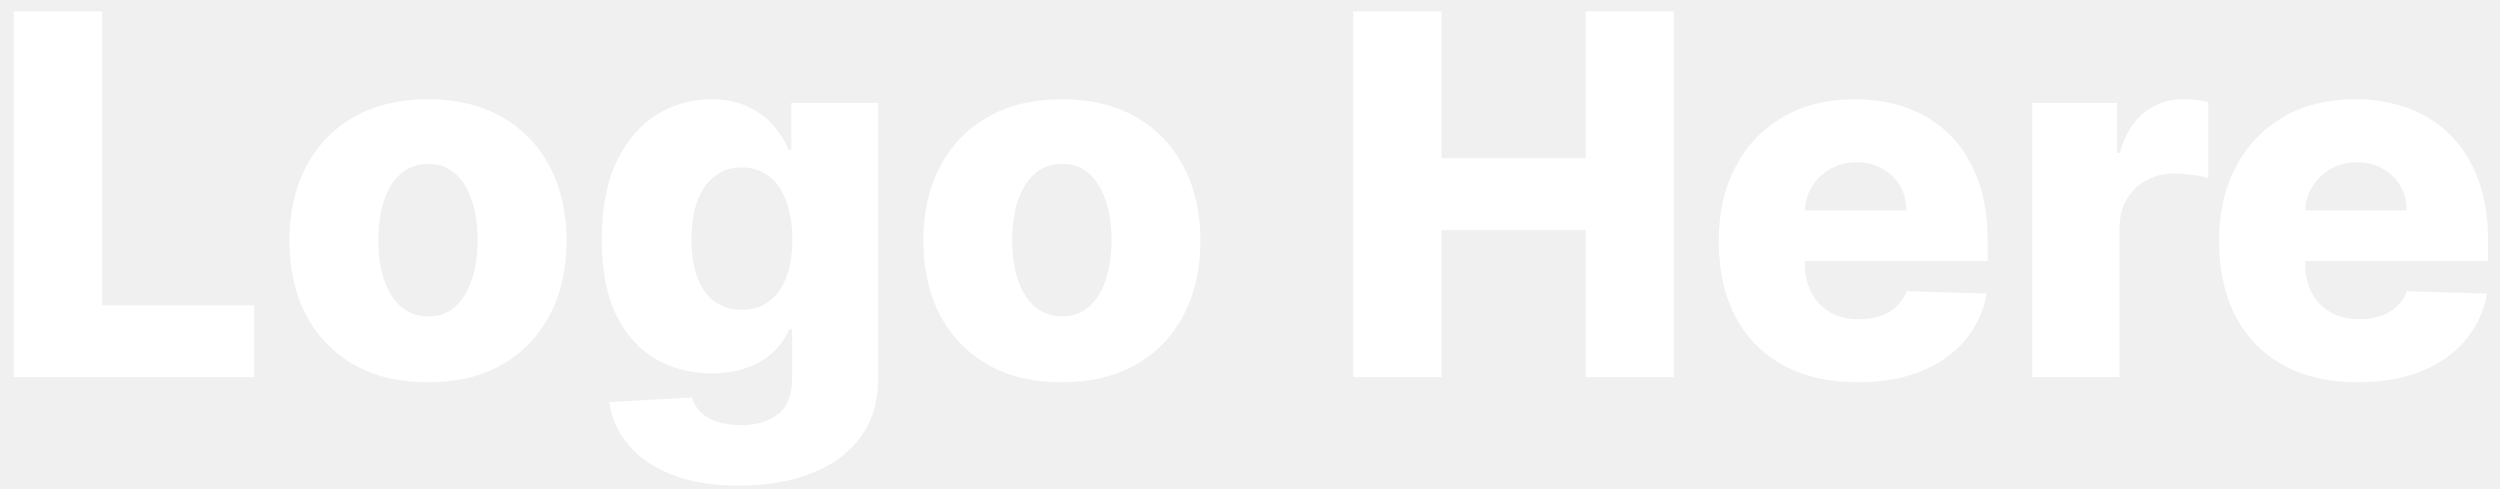
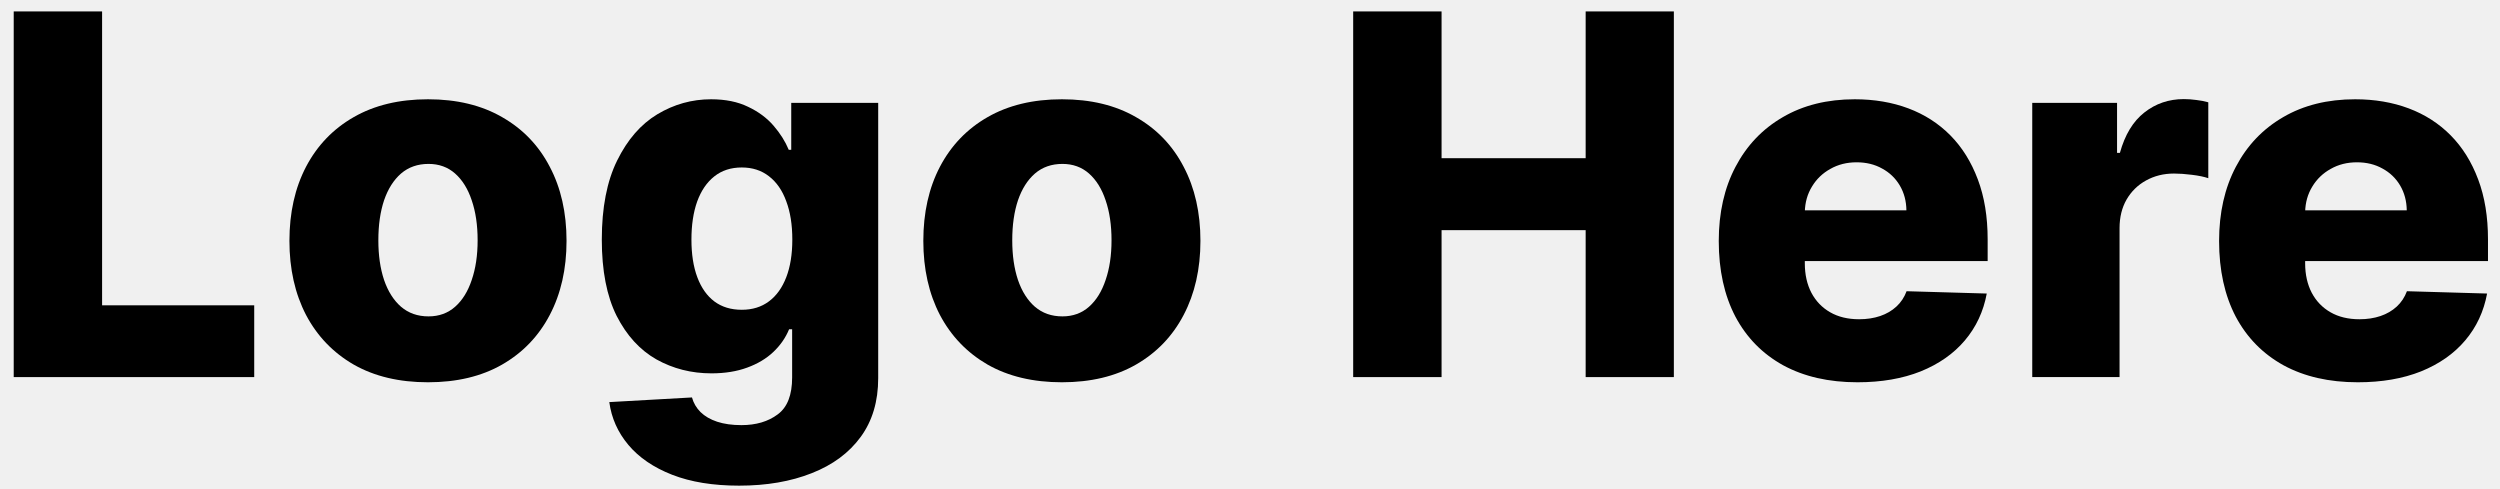
- <svg xmlns="http://www.w3.org/2000/svg" width="179" height="35" viewBox="0 0 179 35" fill="none">
-   <path d="M168.821 27.371C166.767 27.371 164.994 26.966 163.503 26.156C162.02 25.338 160.878 24.175 160.076 22.666C159.284 21.149 158.887 19.346 158.887 17.259C158.887 15.23 159.288 13.457 160.089 11.94C160.89 10.415 162.02 9.23 163.477 8.386C164.934 7.534 166.652 7.108 168.629 7.108C170.027 7.108 171.305 7.325 172.464 7.76C173.623 8.195 174.625 8.838 175.468 9.69C176.312 10.543 176.968 11.595 177.437 12.848C177.906 14.092 178.14 15.52 178.14 17.131V18.69H161.074V15.06H172.324C172.315 14.395 172.157 13.803 171.851 13.283C171.544 12.763 171.122 12.358 170.585 12.068C170.056 11.77 169.447 11.621 168.757 11.621C168.058 11.621 167.431 11.778 166.878 12.094C166.324 12.4 165.885 12.822 165.561 13.359C165.237 13.888 165.066 14.489 165.049 15.162V18.857C165.049 19.658 165.207 20.361 165.522 20.966C165.838 21.562 166.285 22.027 166.865 22.359C167.444 22.692 168.135 22.858 168.936 22.858C169.49 22.858 169.993 22.781 170.444 22.628C170.896 22.474 171.284 22.248 171.608 21.95C171.931 21.652 172.174 21.285 172.336 20.851L178.076 21.017C177.838 22.304 177.314 23.425 176.504 24.379C175.703 25.325 174.65 26.062 173.346 26.591C172.042 27.111 170.534 27.371 168.821 27.371Z" fill="white" />
-   <path d="M145.509 27V7.364H151.581V10.943H151.786C152.144 9.648 152.728 8.685 153.537 8.054C154.347 7.415 155.289 7.095 156.363 7.095C156.652 7.095 156.951 7.117 157.257 7.159C157.564 7.193 157.85 7.249 158.114 7.325V12.759C157.816 12.656 157.424 12.575 156.938 12.516C156.461 12.456 156.034 12.426 155.659 12.426C154.918 12.426 154.249 12.592 153.652 12.925C153.064 13.249 152.6 13.705 152.259 14.293C151.927 14.872 151.76 15.554 151.76 16.338V27H145.509Z" fill="white" />
-   <path d="M132.996 27.371C130.942 27.371 129.17 26.966 127.678 26.156C126.195 25.338 125.053 24.175 124.252 22.666C123.46 21.149 123.063 19.346 123.063 17.259C123.063 15.23 123.464 13.457 124.265 11.94C125.066 10.415 126.195 9.23 127.653 8.386C129.11 7.534 130.827 7.108 132.805 7.108C134.202 7.108 135.481 7.325 136.64 7.76C137.799 8.195 138.8 8.838 139.644 9.69C140.488 10.543 141.144 11.595 141.613 12.848C142.082 14.092 142.316 15.52 142.316 17.131V18.69H125.249V15.06H136.499C136.491 14.395 136.333 13.803 136.026 13.283C135.719 12.763 135.298 12.358 134.761 12.068C134.232 11.77 133.623 11.621 132.933 11.621C132.234 11.621 131.607 11.778 131.053 12.094C130.499 12.4 130.06 12.822 129.737 13.359C129.413 13.888 129.242 14.489 129.225 15.162V18.857C129.225 19.658 129.383 20.361 129.698 20.966C130.014 21.562 130.461 22.027 131.041 22.359C131.62 22.692 132.31 22.858 133.112 22.858C133.666 22.858 134.168 22.781 134.62 22.628C135.072 22.474 135.46 22.248 135.783 21.95C136.107 21.652 136.35 21.285 136.512 20.851L142.252 21.017C142.014 22.304 141.489 23.425 140.68 24.379C139.879 25.325 138.826 26.062 137.522 26.591C136.218 27.111 134.71 27.371 132.996 27.371Z" fill="white" />
-   <path d="M96.888 27V0.818H103.216V11.327H113.533V0.818H119.848V27H113.533V16.479H103.216V27H96.888Z" fill="white" />
-   <path d="M76.031 27.371C73.968 27.371 72.195 26.949 70.712 26.105C69.238 25.253 68.1 24.068 67.299 22.551C66.506 21.026 66.11 19.257 66.11 17.246C66.11 15.226 66.506 13.457 67.299 11.94C68.1 10.415 69.238 9.23 70.712 8.386C72.195 7.534 73.968 7.108 76.031 7.108C78.093 7.108 79.862 7.534 81.336 8.386C82.819 9.23 83.957 10.415 84.749 11.94C85.55 13.457 85.951 15.226 85.951 17.246C85.951 19.257 85.55 21.026 84.749 22.551C83.957 24.068 82.819 25.253 81.336 26.105C79.862 26.949 78.093 27.371 76.031 27.371ZM76.069 22.653C76.819 22.653 77.454 22.423 77.974 21.963C78.494 21.503 78.89 20.864 79.163 20.045C79.444 19.227 79.585 18.281 79.585 17.207C79.585 16.116 79.444 15.162 79.163 14.344C78.89 13.525 78.494 12.886 77.974 12.426C77.454 11.966 76.819 11.736 76.069 11.736C75.293 11.736 74.637 11.966 74.1 12.426C73.572 12.886 73.167 13.525 72.886 14.344C72.613 15.162 72.477 16.116 72.477 17.207C72.477 18.281 72.613 19.227 72.886 20.045C73.167 20.864 73.572 21.503 74.1 21.963C74.637 22.423 75.293 22.653 76.069 22.653Z" fill="white" />
-   <path d="M52.92 34.773C51.054 34.773 49.456 34.513 48.126 33.993C46.797 33.473 45.752 32.761 44.994 31.858C44.235 30.954 43.779 29.932 43.626 28.79L49.545 28.457C49.656 28.858 49.86 29.207 50.159 29.506C50.465 29.804 50.862 30.034 51.348 30.196C51.842 30.358 52.422 30.439 53.086 30.439C54.135 30.439 55 30.183 55.681 29.672C56.372 29.169 56.717 28.287 56.717 27.026V23.574H56.5C56.252 24.179 55.877 24.72 55.375 25.197C54.872 25.675 54.245 26.05 53.495 26.322C52.754 26.595 51.902 26.732 50.938 26.732C49.507 26.732 48.194 26.399 47.001 25.734C45.816 25.061 44.866 24.021 44.15 22.615C43.443 21.2 43.089 19.381 43.089 17.156C43.089 14.864 43.456 12.976 44.188 11.493C44.922 10.001 45.88 8.898 47.065 8.182C48.258 7.466 49.541 7.108 50.913 7.108C51.944 7.108 52.826 7.287 53.559 7.645C54.301 7.994 54.91 8.446 55.387 9C55.865 9.554 56.227 10.129 56.474 10.726H56.653V7.364H62.879V27.077C62.879 28.739 62.461 30.141 61.626 31.283C60.791 32.425 59.623 33.29 58.123 33.878C56.623 34.474 54.889 34.773 52.92 34.773ZM53.112 22.18C53.87 22.18 54.518 21.98 55.055 21.579C55.592 21.179 56.005 20.604 56.295 19.854C56.585 19.104 56.73 18.204 56.73 17.156C56.73 16.091 56.585 15.175 56.295 14.408C56.014 13.632 55.6 13.036 55.055 12.618C54.518 12.2 53.87 11.991 53.112 11.991C52.336 11.991 51.68 12.204 51.143 12.631C50.606 13.057 50.197 13.658 49.916 14.433C49.643 15.2 49.507 16.108 49.507 17.156C49.507 18.204 49.647 19.104 49.929 19.854C50.21 20.604 50.615 21.179 51.143 21.579C51.68 21.98 52.336 22.18 53.112 22.18Z" fill="white" />
-   <path d="M30.644 27.371C28.581 27.371 26.809 26.949 25.326 26.105C23.851 25.253 22.713 24.068 21.912 22.551C21.12 21.026 20.723 19.257 20.723 17.246C20.723 15.226 21.12 13.457 21.912 11.94C22.713 10.415 23.851 9.23 25.326 8.386C26.809 7.534 28.581 7.108 30.644 7.108C32.706 7.108 34.475 7.534 35.949 8.386C37.432 9.23 38.57 10.415 39.363 11.94C40.164 13.457 40.564 15.226 40.564 17.246C40.564 19.257 40.164 21.026 39.363 22.551C38.57 24.068 37.432 25.253 35.949 26.105C34.475 26.949 32.706 27.371 30.644 27.371ZM30.682 22.653C31.432 22.653 32.067 22.423 32.587 21.963C33.107 21.503 33.503 20.864 33.776 20.045C34.057 19.227 34.198 18.281 34.198 17.207C34.198 16.116 34.057 15.162 33.776 14.344C33.503 13.525 33.107 12.886 32.587 12.426C32.067 11.966 31.432 11.736 30.682 11.736C29.907 11.736 29.25 11.966 28.713 12.426C28.185 12.886 27.78 13.525 27.499 14.344C27.226 15.162 27.09 16.116 27.09 17.207C27.09 18.281 27.226 19.227 27.499 20.045C27.78 20.864 28.185 21.503 28.713 21.963C29.25 22.423 29.907 22.653 30.682 22.653Z" fill="white" />
-   <path d="M0.982 27V0.818H7.31V21.861H18.202V27H0.982Z" fill="white" />
+ <svg xmlns="http://www.w3.org/2000/svg" viewBox="0 0 179 35" fill="none">
+   <path d="M168.821 27.371C166.767 27.371 164.994 26.966 163.503 26.156C162.02 25.338 160.878 24.175 160.076 22.666C159.284 21.149 158.887 19.346 158.887 17.259C158.887 15.23 159.288 13.457 160.089 11.94C160.89 10.415 162.02 9.23 163.477 8.386C164.934 7.534 166.652 7.108 168.629 7.108C170.027 7.108 171.305 7.325 172.464 7.76C173.623 8.195 174.625 8.838 175.468 9.69C176.312 10.543 176.968 11.595 177.437 12.848C177.906 14.092 178.14 15.52 178.14 17.131V18.69H161.074V15.06H172.324C172.315 14.395 172.157 13.803 171.851 13.283C171.544 12.763 171.122 12.358 170.585 12.068C170.056 11.77 169.447 11.621 168.757 11.621C168.058 11.621 167.431 11.778 166.878 12.094C166.324 12.4 165.885 12.822 165.561 13.359C165.237 13.888 165.066 14.489 165.049 15.162V18.857C165.049 19.658 165.207 20.361 165.522 20.966C165.838 21.562 166.285 22.027 166.865 22.359C167.444 22.692 168.135 22.858 168.936 22.858C169.49 22.858 169.993 22.781 170.444 22.628C170.896 22.474 171.284 22.248 171.608 21.95C171.931 21.652 172.174 21.285 172.336 20.851L178.076 21.017C177.838 22.304 177.314 23.425 176.504 24.379C175.703 25.325 174.65 26.062 173.346 26.591C172.042 27.111 170.534 27.371 168.821 27.371Z" fill="currentColor" />
+   <path d="M145.509 27V7.364H151.581V10.943H151.786C152.144 9.648 152.728 8.685 153.537 8.054C154.347 7.415 155.289 7.095 156.363 7.095C156.652 7.095 156.951 7.117 157.257 7.159C157.564 7.193 157.85 7.249 158.114 7.325V12.759C157.816 12.656 157.424 12.575 156.938 12.516C156.461 12.456 156.034 12.426 155.659 12.426C154.918 12.426 154.249 12.592 153.652 12.925C153.064 13.249 152.6 13.705 152.259 14.293C151.927 14.872 151.76 15.554 151.76 16.338V27H145.509Z" fill="currentColor" />
+   <path d="M132.996 27.371C130.942 27.371 129.17 26.966 127.678 26.156C126.195 25.338 125.053 24.175 124.252 22.666C123.46 21.149 123.063 19.346 123.063 17.259C123.063 15.23 123.464 13.457 124.265 11.94C125.066 10.415 126.195 9.23 127.653 8.386C129.11 7.534 130.827 7.108 132.805 7.108C134.202 7.108 135.481 7.325 136.64 7.76C137.799 8.195 138.8 8.838 139.644 9.69C140.488 10.543 141.144 11.595 141.613 12.848C142.082 14.092 142.316 15.52 142.316 17.131V18.69H125.249V15.06H136.499C136.491 14.395 136.333 13.803 136.026 13.283C135.719 12.763 135.298 12.358 134.761 12.068C134.232 11.77 133.623 11.621 132.933 11.621C132.234 11.621 131.607 11.778 131.053 12.094C130.499 12.4 130.06 12.822 129.737 13.359C129.413 13.888 129.242 14.489 129.225 15.162V18.857C129.225 19.658 129.383 20.361 129.698 20.966C130.014 21.562 130.461 22.027 131.041 22.359C131.62 22.692 132.31 22.858 133.112 22.858C133.666 22.858 134.168 22.781 134.62 22.628C135.072 22.474 135.46 22.248 135.783 21.95C136.107 21.652 136.35 21.285 136.512 20.851L142.252 21.017C142.014 22.304 141.489 23.425 140.68 24.379C139.879 25.325 138.826 26.062 137.522 26.591C136.218 27.111 134.71 27.371 132.996 27.371Z" fill="currentColor" />
+   <path d="M96.888 27V0.818H103.216V11.327H113.533V0.818H119.848V27H113.533V16.479H103.216V27H96.888Z" fill="currentColor" />
+   <path d="M76.031 27.371C73.968 27.371 72.195 26.949 70.712 26.105C69.238 25.253 68.1 24.068 67.299 22.551C66.506 21.026 66.11 19.257 66.11 17.246C66.11 15.226 66.506 13.457 67.299 11.94C68.1 10.415 69.238 9.23 70.712 8.386C72.195 7.534 73.968 7.108 76.031 7.108C78.093 7.108 79.862 7.534 81.336 8.386C82.819 9.23 83.957 10.415 84.749 11.94C85.55 13.457 85.951 15.226 85.951 17.246C85.951 19.257 85.55 21.026 84.749 22.551C83.957 24.068 82.819 25.253 81.336 26.105C79.862 26.949 78.093 27.371 76.031 27.371ZM76.069 22.653C76.819 22.653 77.454 22.423 77.974 21.963C78.494 21.503 78.89 20.864 79.163 20.045C79.444 19.227 79.585 18.281 79.585 17.207C79.585 16.116 79.444 15.162 79.163 14.344C78.89 13.525 78.494 12.886 77.974 12.426C77.454 11.966 76.819 11.736 76.069 11.736C75.293 11.736 74.637 11.966 74.1 12.426C73.572 12.886 73.167 13.525 72.886 14.344C72.613 15.162 72.477 16.116 72.477 17.207C72.477 18.281 72.613 19.227 72.886 20.045C73.167 20.864 73.572 21.503 74.1 21.963C74.637 22.423 75.293 22.653 76.069 22.653Z" fill="currentColor" />
+   <path d="M52.92 34.773C51.054 34.773 49.456 34.513 48.126 33.993C46.797 33.473 45.752 32.761 44.994 31.858C44.235 30.954 43.779 29.932 43.626 28.79L49.545 28.457C49.656 28.858 49.86 29.207 50.159 29.506C50.465 29.804 50.862 30.034 51.348 30.196C51.842 30.358 52.422 30.439 53.086 30.439C54.135 30.439 55 30.183 55.681 29.672C56.372 29.169 56.717 28.287 56.717 27.026V23.574H56.5C56.252 24.179 55.877 24.72 55.375 25.197C54.872 25.675 54.245 26.05 53.495 26.322C52.754 26.595 51.902 26.732 50.938 26.732C49.507 26.732 48.194 26.399 47.001 25.734C45.816 25.061 44.866 24.021 44.15 22.615C43.443 21.2 43.089 19.381 43.089 17.156C43.089 14.864 43.456 12.976 44.188 11.493C44.922 10.001 45.88 8.898 47.065 8.182C48.258 7.466 49.541 7.108 50.913 7.108C51.944 7.108 52.826 7.287 53.559 7.645C54.301 7.994 54.91 8.446 55.387 9C55.865 9.554 56.227 10.129 56.474 10.726H56.653V7.364H62.879V27.077C62.879 28.739 62.461 30.141 61.626 31.283C60.791 32.425 59.623 33.29 58.123 33.878C56.623 34.474 54.889 34.773 52.92 34.773ZM53.112 22.18C53.87 22.18 54.518 21.98 55.055 21.579C55.592 21.179 56.005 20.604 56.295 19.854C56.585 19.104 56.73 18.204 56.73 17.156C56.73 16.091 56.585 15.175 56.295 14.408C56.014 13.632 55.6 13.036 55.055 12.618C54.518 12.2 53.87 11.991 53.112 11.991C52.336 11.991 51.68 12.204 51.143 12.631C50.606 13.057 50.197 13.658 49.916 14.433C49.643 15.2 49.507 16.108 49.507 17.156C49.507 18.204 49.647 19.104 49.929 19.854C50.21 20.604 50.615 21.179 51.143 21.579C51.68 21.98 52.336 22.18 53.112 22.18Z" fill="currentColor" />
+   <path d="M30.644 27.371C28.581 27.371 26.809 26.949 25.326 26.105C23.851 25.253 22.713 24.068 21.912 22.551C21.12 21.026 20.723 19.257 20.723 17.246C20.723 15.226 21.12 13.457 21.912 11.94C22.713 10.415 23.851 9.23 25.326 8.386C26.809 7.534 28.581 7.108 30.644 7.108C32.706 7.108 34.475 7.534 35.949 8.386C37.432 9.23 38.57 10.415 39.363 11.94C40.164 13.457 40.564 15.226 40.564 17.246C40.564 19.257 40.164 21.026 39.363 22.551C38.57 24.068 37.432 25.253 35.949 26.105C34.475 26.949 32.706 27.371 30.644 27.371ZM30.682 22.653C31.432 22.653 32.067 22.423 32.587 21.963C33.107 21.503 33.503 20.864 33.776 20.045C34.057 19.227 34.198 18.281 34.198 17.207C34.198 16.116 34.057 15.162 33.776 14.344C33.503 13.525 33.107 12.886 32.587 12.426C32.067 11.966 31.432 11.736 30.682 11.736C29.907 11.736 29.25 11.966 28.713 12.426C28.185 12.886 27.78 13.525 27.499 14.344C27.226 15.162 27.09 16.116 27.09 17.207C27.09 18.281 27.226 19.227 27.499 20.045C27.78 20.864 28.185 21.503 28.713 21.963C29.25 22.423 29.907 22.653 30.682 22.653Z" fill="currentColor" />
+   <path d="M0.982 27V0.818H7.31V21.861H18.202V27H0.982Z" fill="currentColor" />
</svg>
